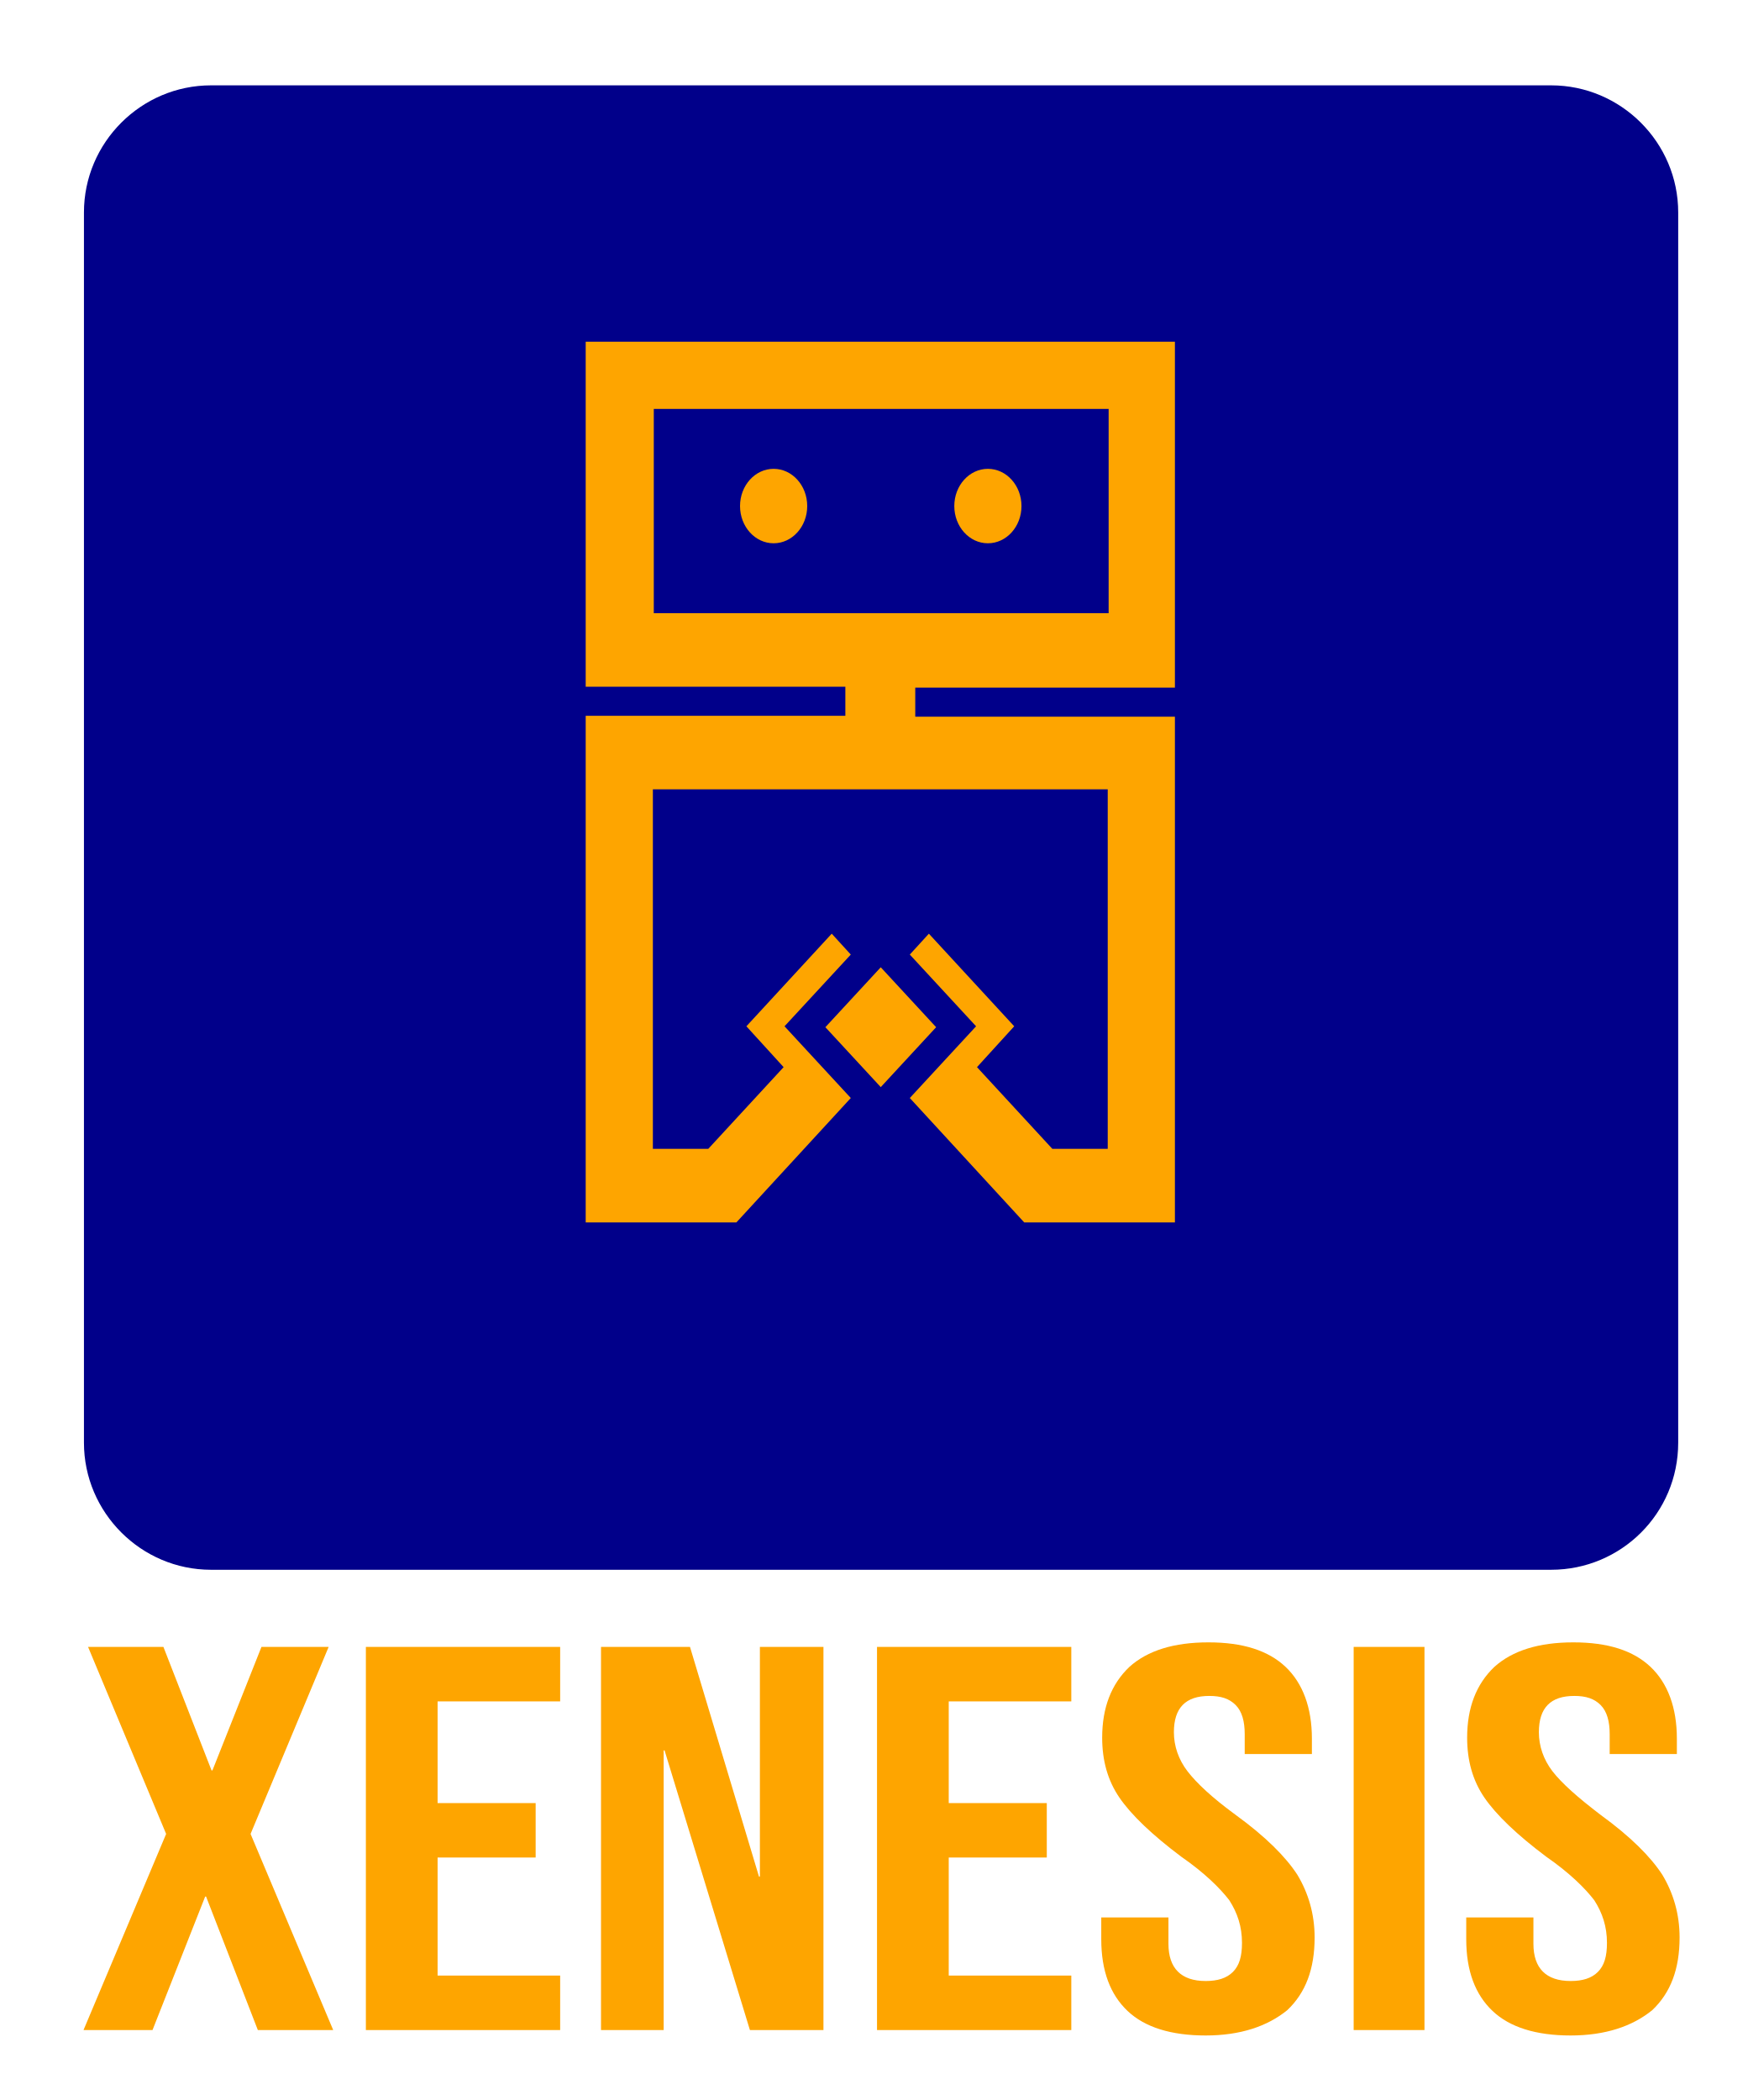
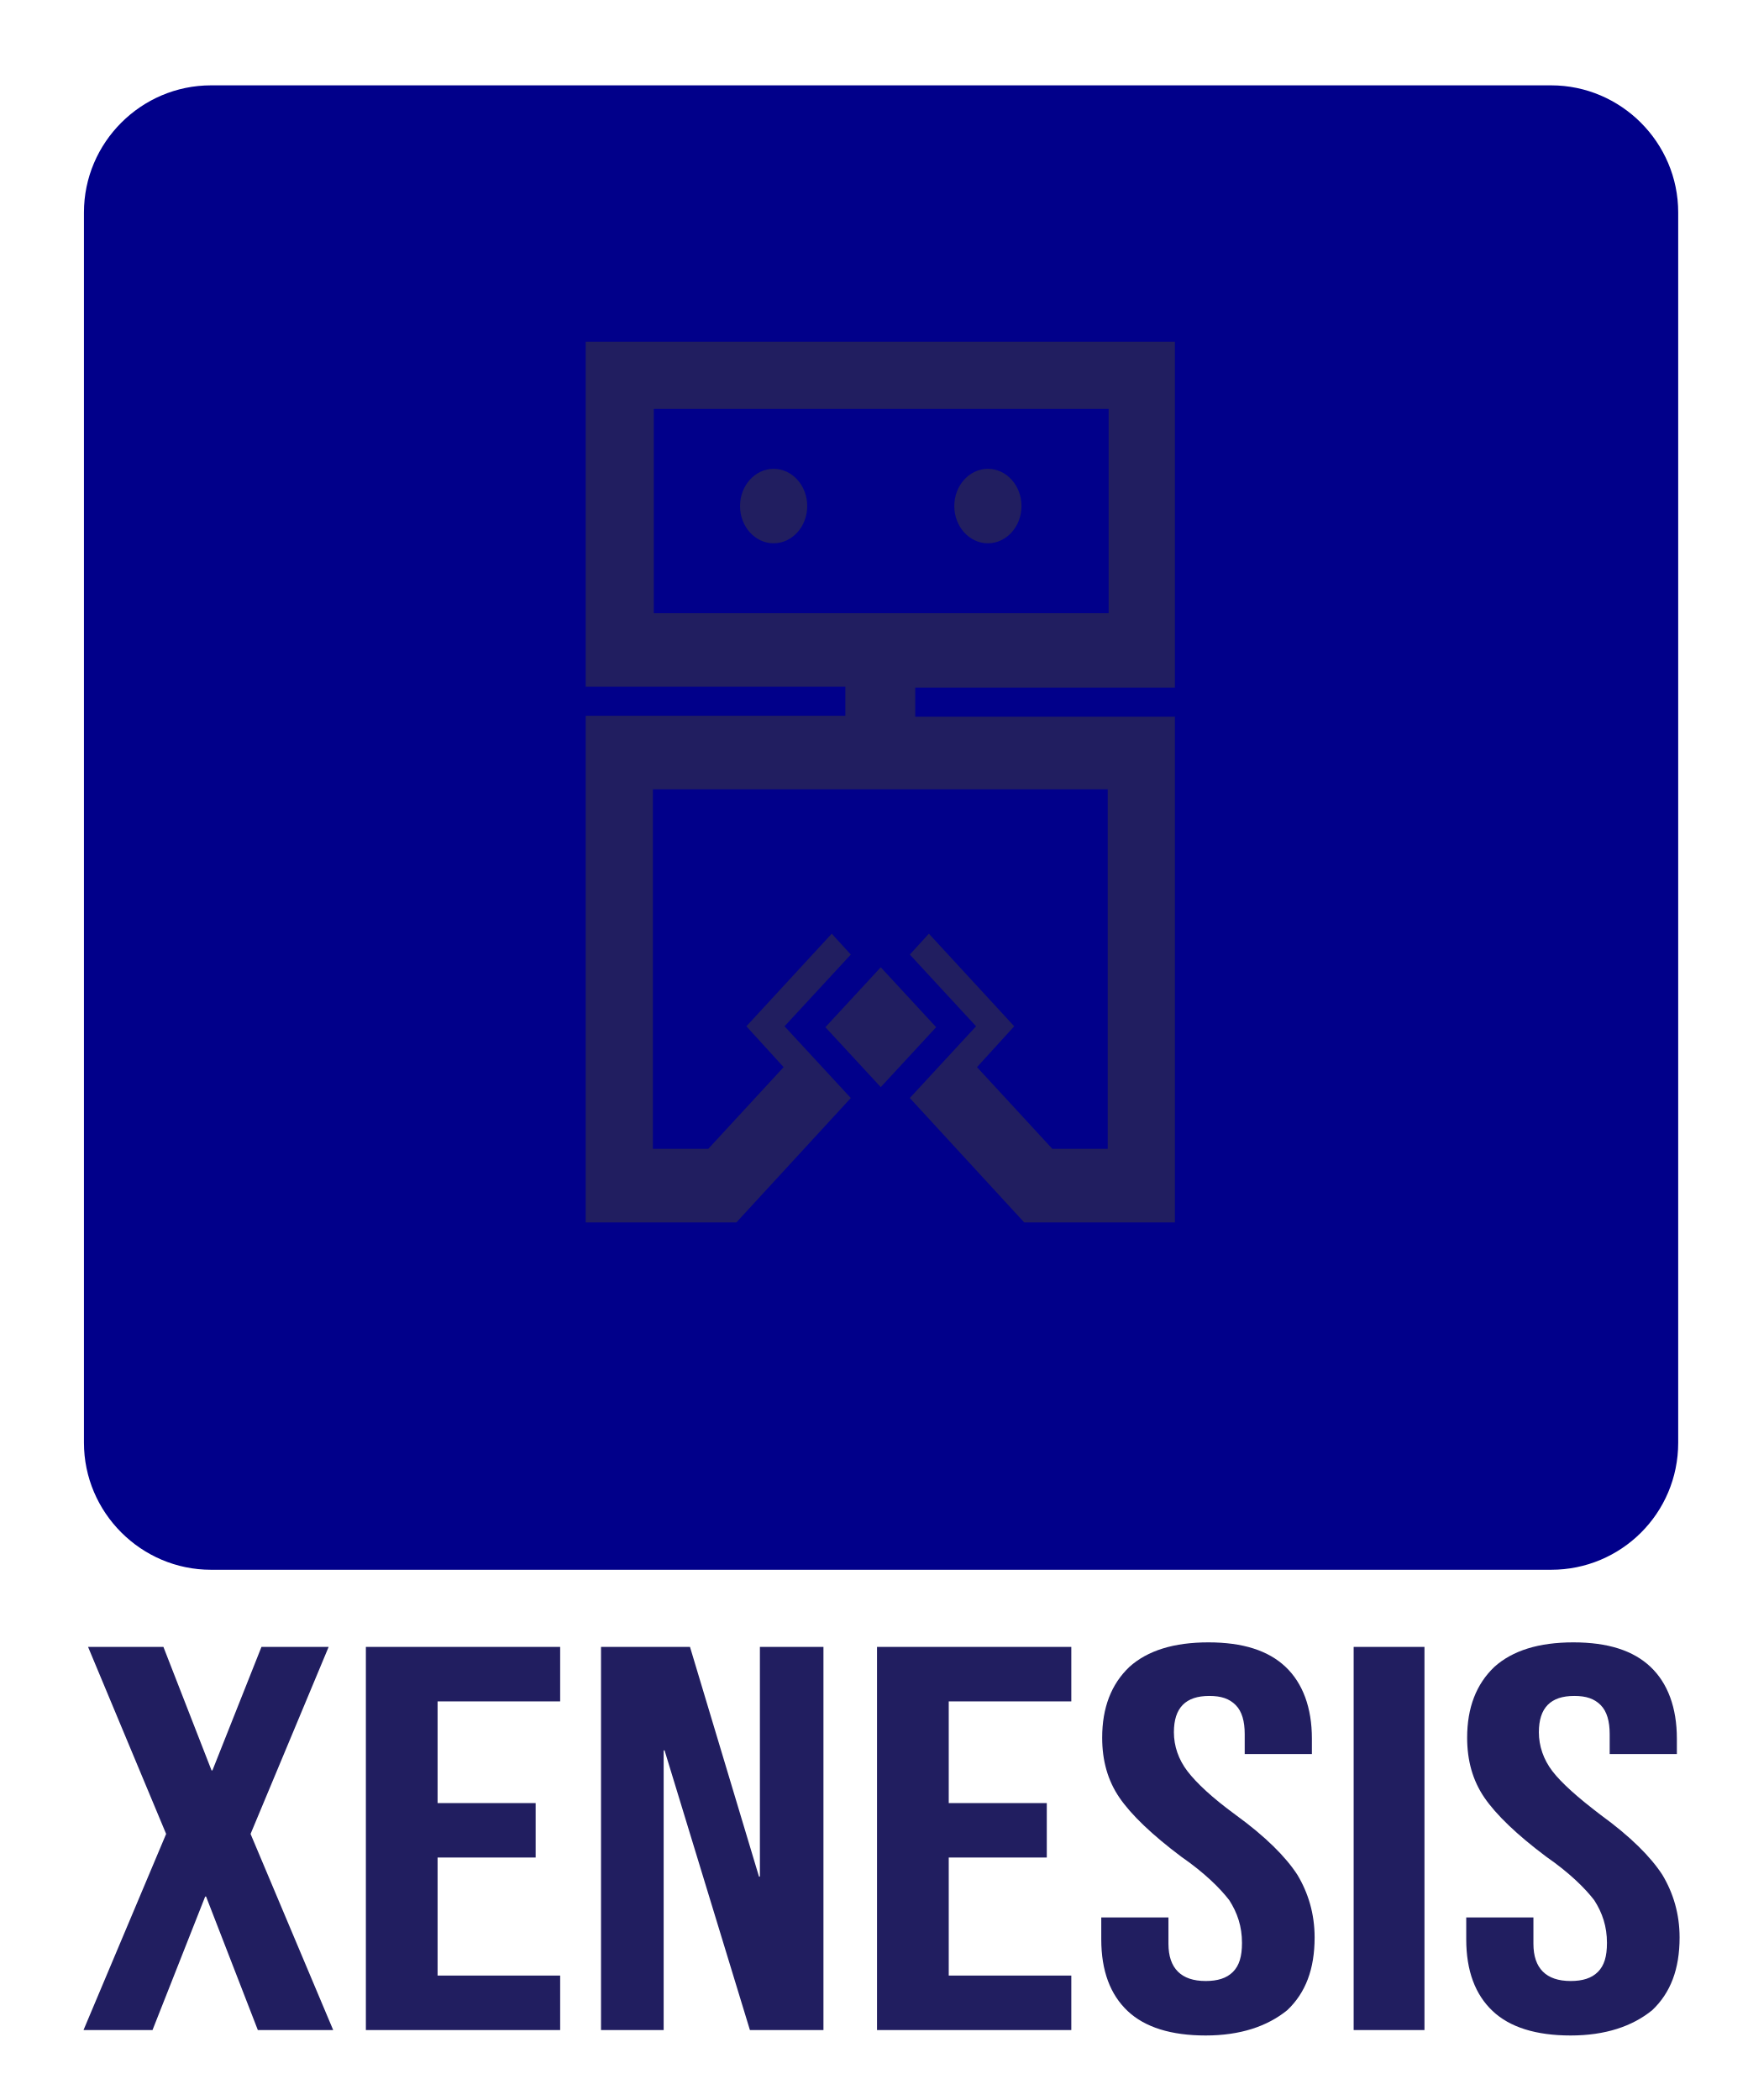
<svg xmlns="http://www.w3.org/2000/svg" version="1.1" id="a-0" x="0px" y="0px" viewBox="0 0 192.5 231.3" style="enable-background:new 0 0 192.5 231.3;" xml:space="preserve">
  <style type="text/css">
- 	.st0{fill:#FEA500;}
+ 	.st0{fill:#211E60;}
	.st1{fill:#01008A;}
	.st2{display:none;fill:none;}
</style>
  <g id="tight-bounds" transform="matrix(1,0,0,1,224.6992,76.4)">
    <g>
      <g transform="matrix(1,0,0,1,0,397.3942)">
        <g>
          <g>
            <g transform="matrix(1,0,0,1,0,0)">
              <path id="text-0" class="st0" d="M-215.5-250.2l9.1-21.6l-8.6-20.6h8.3l5.3,13.6h0.1l5.4-13.6h7.4l-8.6,20.6l9.1,21.6h-8.3        l-5.7-14.7h-0.1l-5.8,14.7H-215.5z M-184.4-250.2v-42.2h21.4v6h-13.5v11.2h10.8v6h-10.8v13h13.5v6H-184.4z M-158.5-250.2        v-42.2h9.8l7.6,25.3h0.1v-25.3h7v42.2h-8.1l-9.4-30.8h-0.1v30.8H-158.5z M-128.1-250.2v-42.2h21.4v6h-13.5v11.2h10.8v6h-10.8        v13h13.5v6H-128.1z M-91.9-249.6c-3.8,0-6.7-0.9-8.6-2.7c-1.9-1.8-2.9-4.4-2.9-7.9l0,0v-2.4h7.4v2.9c0,2.7,1.4,4.1,4.1,4.1        l0,0c1.3,0,2.3-0.3,3-1c0.7-0.7,1-1.7,1-3.2l0,0c0-1.8-0.5-3.3-1.4-4.7c-1-1.3-2.7-3-5.3-4.8l0,0c-3.2-2.4-5.5-4.6-6.8-6.5        c-1.3-1.9-1.9-4.1-1.9-6.6l0,0c0-3.3,1-5.9,3-7.8c2-1.8,4.9-2.7,8.7-2.7l0,0c3.8,0,6.6,0.9,8.5,2.7c1.9,1.8,2.9,4.5,2.9,7.9        l0,0v1.7h-7.4v-2.2c0-1.4-0.3-2.5-1-3.2c-0.7-0.7-1.6-1-2.9-1l0,0c-2.6,0-3.9,1.3-3.9,4l0,0c0,1.5,0.5,3,1.5,4.3        c1,1.3,2.7,2.9,5.3,4.8l0,0c3.3,2.4,5.5,4.6,6.8,6.6c1.2,2,1.9,4.3,1.9,6.9l0,0c0,3.5-1,6.1-3,8        C-85.1-250.6-88.1-249.6-91.9-249.6L-91.9-249.6z M-75.6-250.2v-42.2h7.8v42.2H-75.6z M-51.7-249.6c-3.8,0-6.7-0.9-8.6-2.7        c-1.9-1.8-2.9-4.4-2.9-7.9l0,0v-2.4h7.4v2.9c0,2.7,1.4,4.1,4.1,4.1l0,0c1.3,0,2.3-0.3,3-1c0.7-0.7,1-1.7,1-3.2l0,0        c0-1.8-0.5-3.3-1.4-4.7c-1-1.3-2.7-3-5.3-4.8l0,0c-3.2-2.4-5.5-4.6-6.8-6.5c-1.3-1.9-1.9-4.1-1.9-6.6l0,0c0-3.3,1-5.9,3-7.8        c2-1.8,4.9-2.7,8.7-2.7l0,0c3.8,0,6.6,0.9,8.5,2.7c1.9,1.8,2.9,4.5,2.9,7.9l0,0v1.7h-7.4v-2.2c0-1.4-0.3-2.5-1-3.2        c-0.7-0.7-1.6-1-2.9-1l0,0c-2.6,0-3.9,1.3-3.9,4l0,0c0,1.5,0.5,3,1.5,4.3c1,1.3,2.8,2.9,5.3,4.8l0,0c3.3,2.4,5.5,4.6,6.8,6.6        c1.2,2,1.9,4.3,1.9,6.9l0,0c0,3.5-1,6.1-3,8C-44.9-250.6-47.9-249.6-51.7-249.6L-51.7-249.6z" />
            </g>
          </g>
        </g>
      </g>
      <g transform="matrix(1,0,0,1,26.34716,0)">
        <g id="icon-0">
          <path class="st1" d="M-80.2,96.5h-147.6c-7.7,0-14-6.3-14-14V-53c0-7.7,6.3-14,14-14h147.6c7.7,0,14,6.3,14,14V82.5      C-66.2,90.3-72.5,96.5-80.2,96.5z" />
          <g transform="matrix(1,0,0,1,98.16493,70.53847)">
            <g>
              <ellipse class="st0" cx="-264" cy="-91.2" rx="3.7" ry="4.1" />
              <ellipse class="st0" cx="-240.4" cy="-91.2" rx="3.7" ry="4.1" />
              <path class="st0" d="M-284.7-109.4v38.1h28.6v3.2l-28.6,0v55.8h16.6l12.6-13.7l-7.3-7.9l7.3-7.9l-2.1-2.3l-9.4,10.2l4.1,4.5        l-8.3,9h-6.1v-39.6h50.1v39.6h-6.1l-8.3-9l4.1-4.5l-9.4-10.2l-2.1,2.3l7.3,7.9l-7.3,7.9l12.6,13.7h16.6V-68l-28.6,0v-3.2h28.6        v-38.1H-284.7z M-227.1-79.4h-50.1v-22.5h50.1V-79.4z" />
              <polygon class="st0" points="-258.3,-33.8 -252.2,-40.4 -246.1,-33.8 -252.2,-27.2       " />
            </g>
          </g>
        </g>
      </g>
    </g>
    <rect x="-215.5" y="-72.9" class="st2" width="175.6" height="247.2" />
  </g>
</svg>
